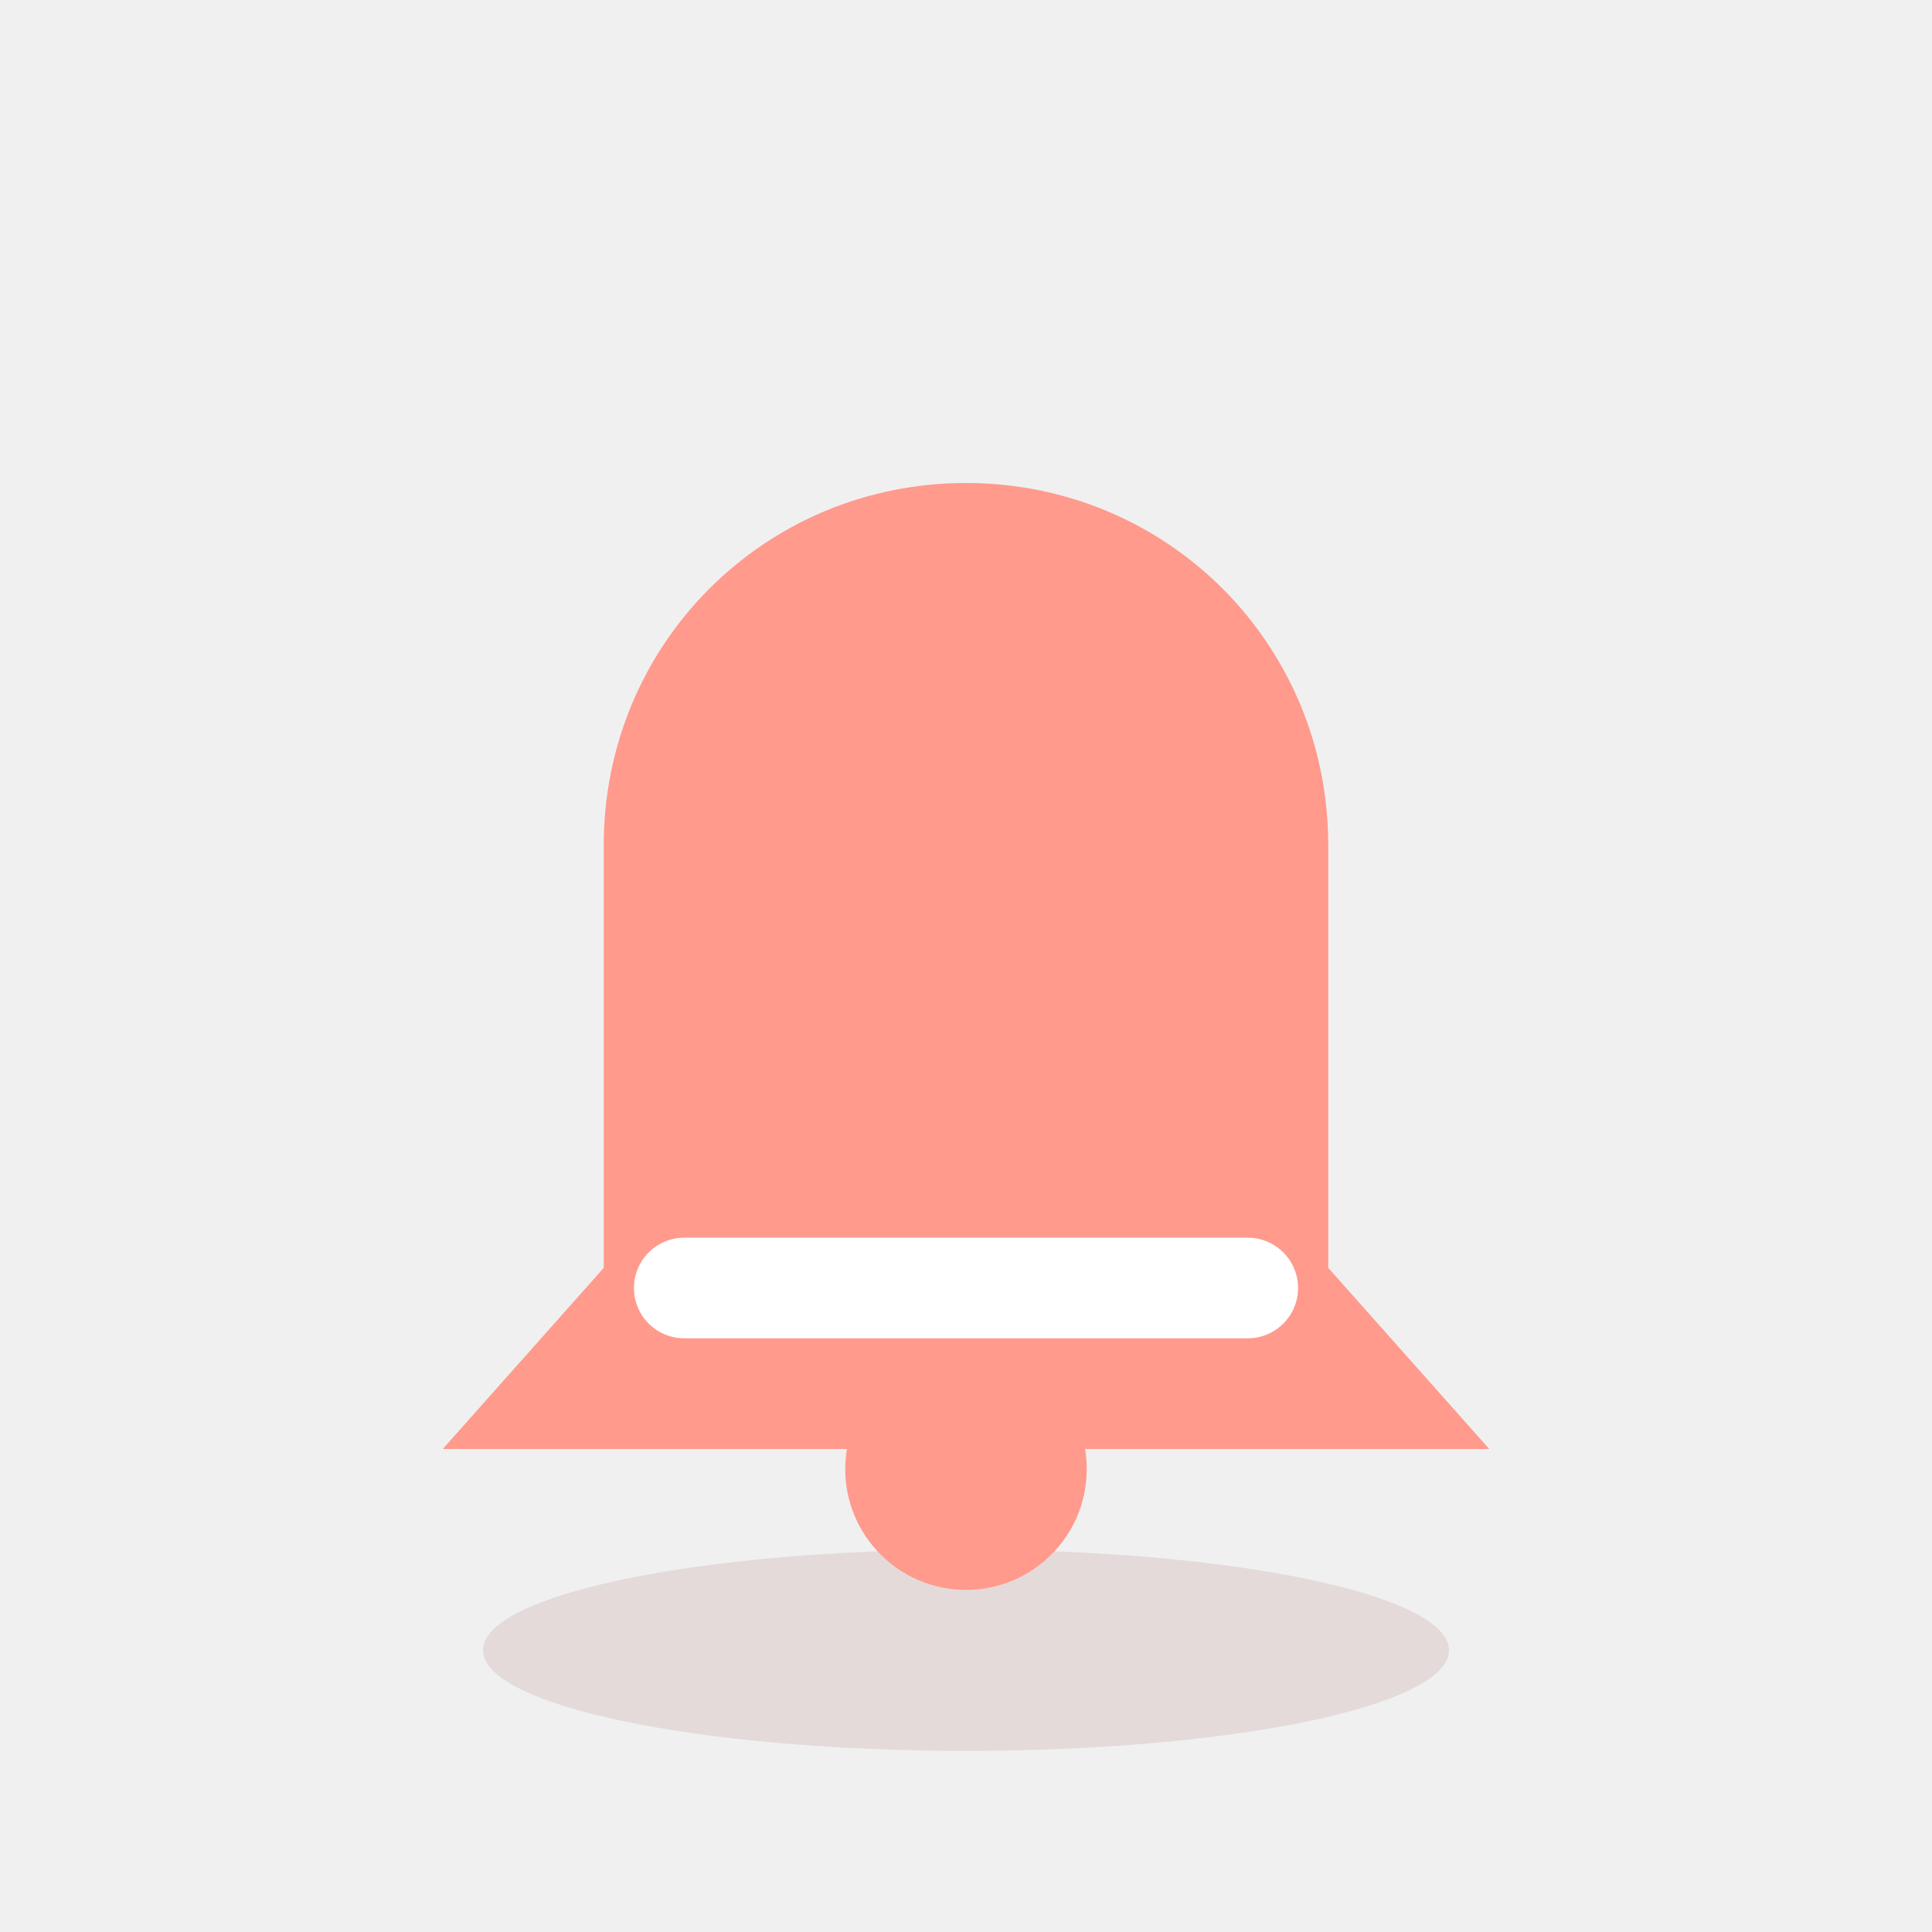
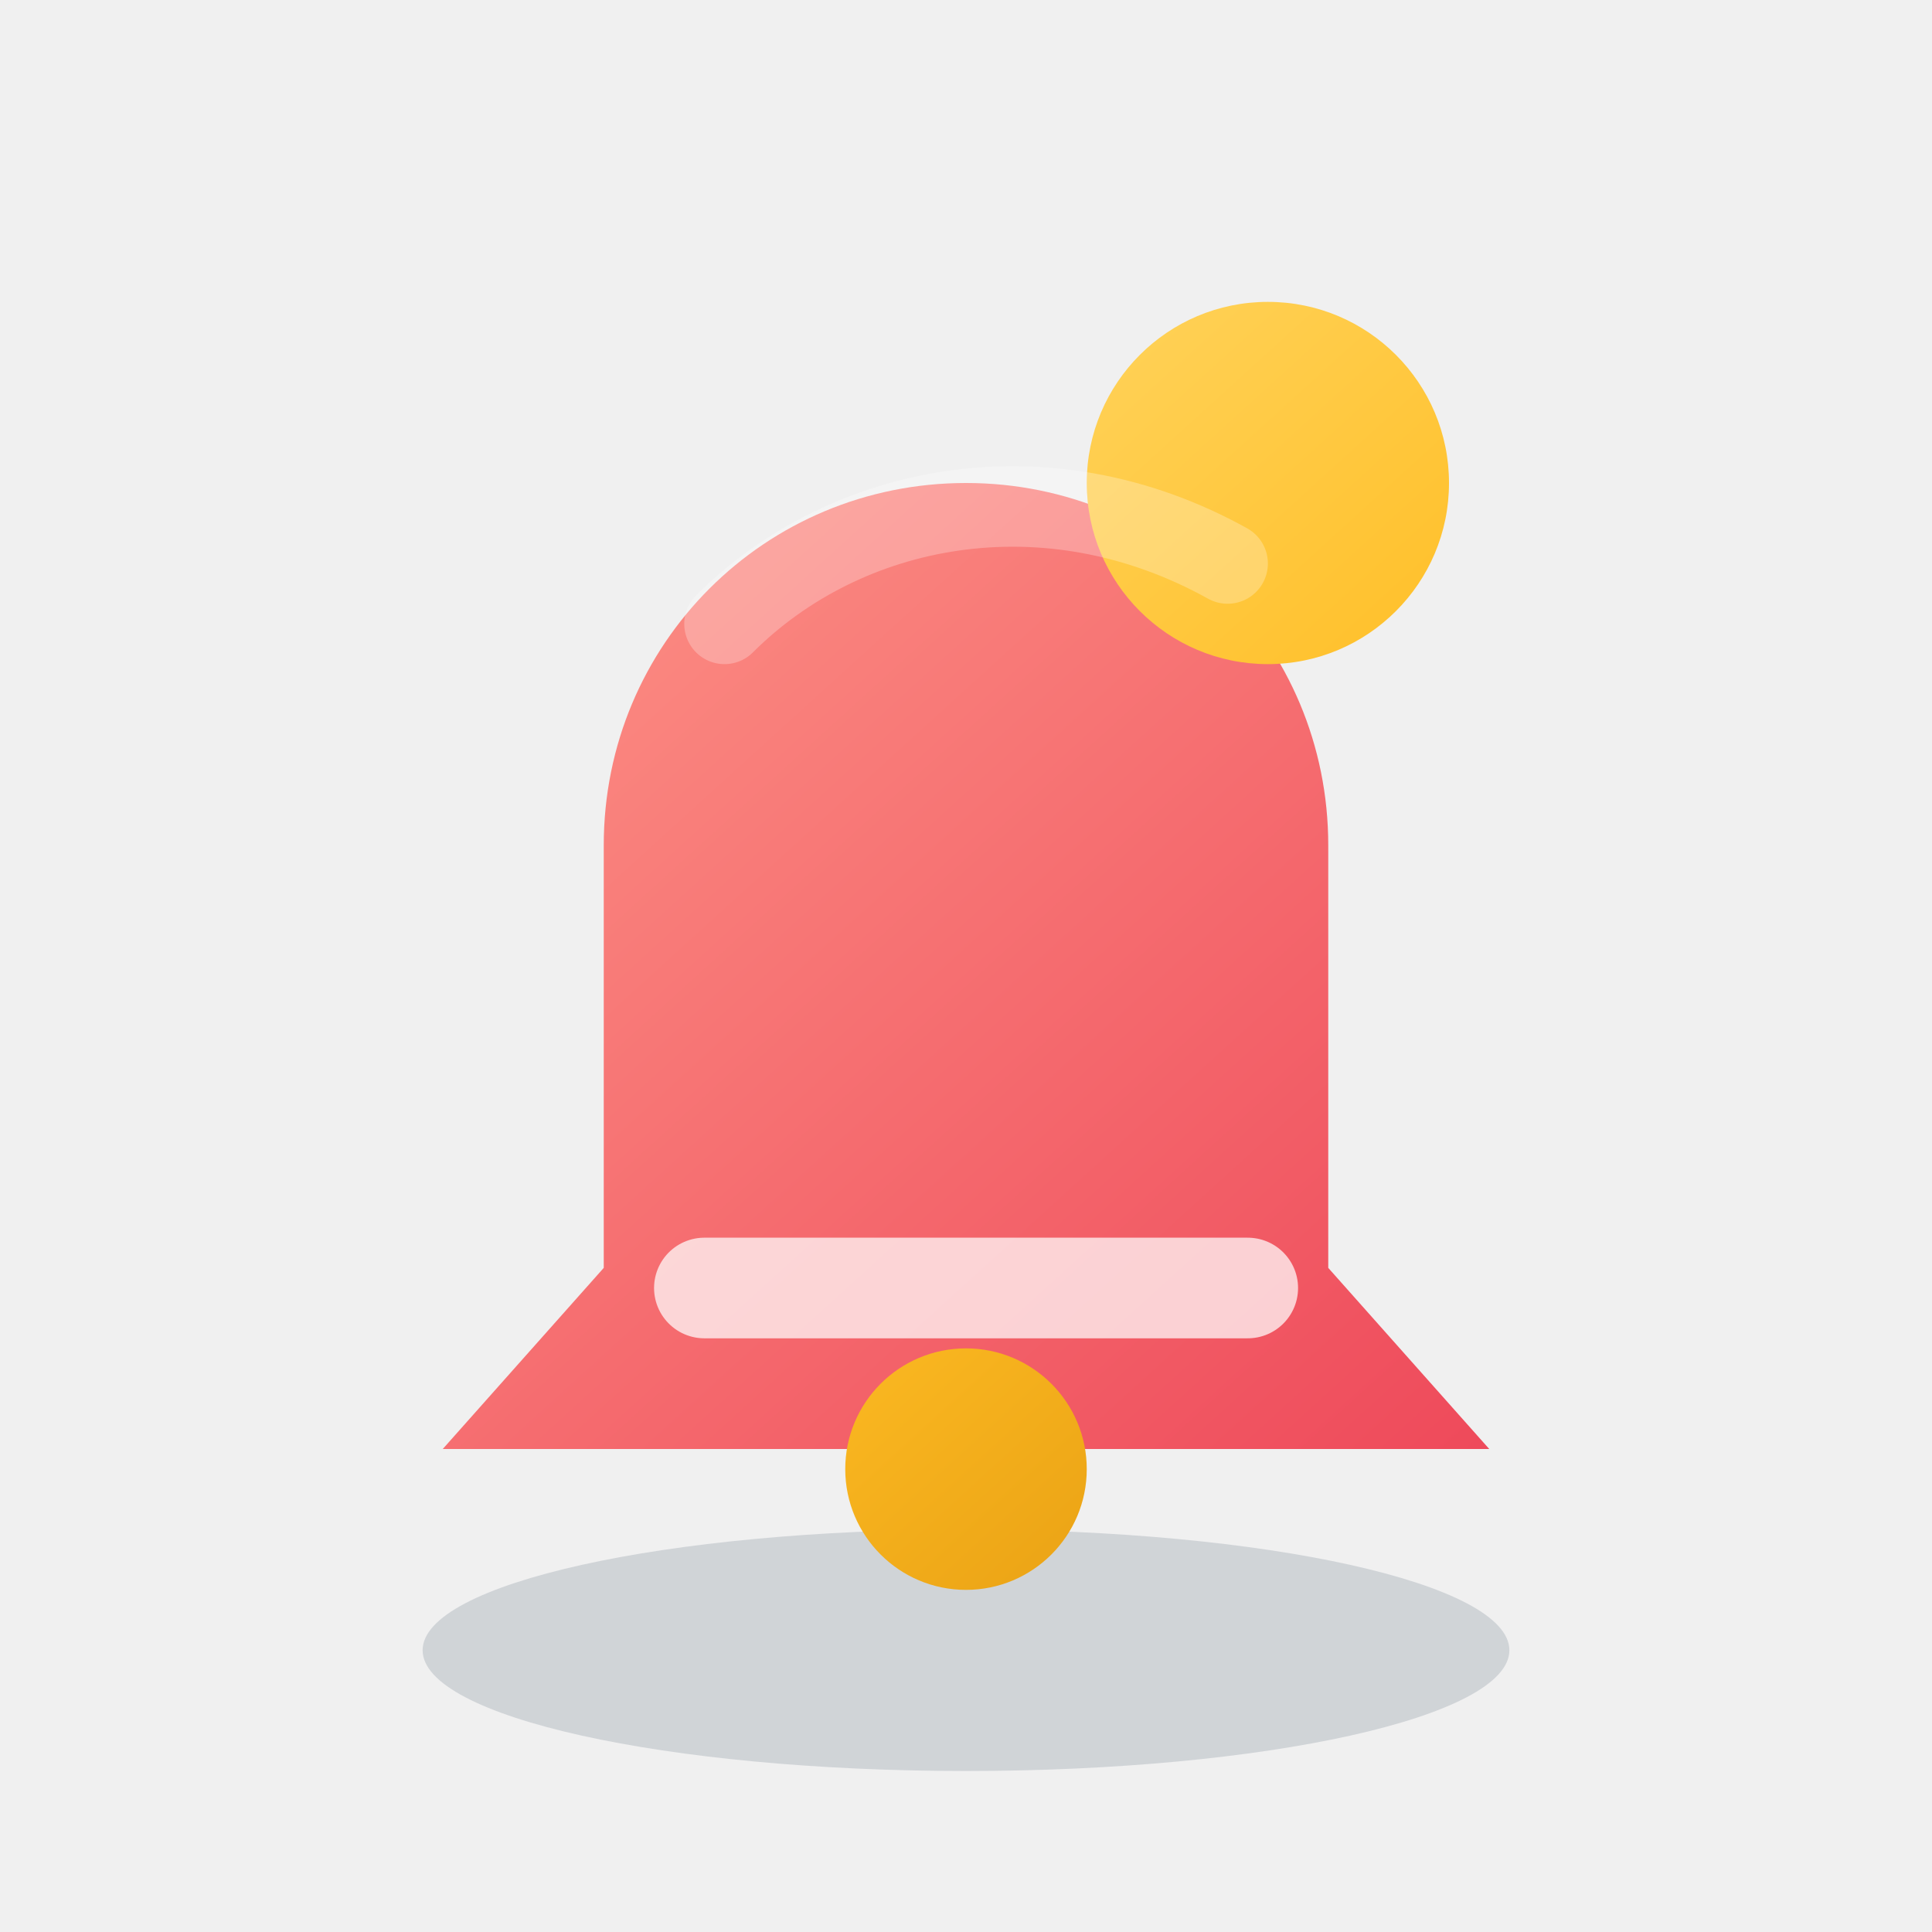
- <svg xmlns="http://www.w3.org/2000/svg" width="96" height="96" viewBox="0 0 96 96" role="img" aria-label="TapGo Notification micro illustration">
+ <svg xmlns="http://www.w3.org/2000/svg" width="96" height="96" viewBox="0 0 96 96" fill="none" role="img" aria-label="TapGo Notification 3D service icon">
  <defs>
-     <linearGradient id="g" x1="12" y1="8" x2="84" y2="88">
-       <stop stop-color="#FF9A8C" />
-       <stop offset="1" stop-color="#E44747" />
+     <linearGradient id="blue" x1="18" y1="16" x2="78" y2="82" gradientUnits="userSpaceOnUse">
+       <stop stop-color="#45C5FF" />
+       <stop offset="0.54" stop-color="#1E7BFF" />
+       <stop offset="1" stop-color="#1754D8" />
+     </linearGradient>
+     <linearGradient id="cyan" x1="18" y1="16" x2="78" y2="82" gradientUnits="userSpaceOnUse">
+       <stop stop-color="#5BE7DE" />
+       <stop offset="1" stop-color="#0FA6B6" />
+     </linearGradient>
+     <linearGradient id="green" x1="18" y1="16" x2="78" y2="82" gradientUnits="userSpaceOnUse">
+       <stop stop-color="#72E6A4" />
+       <stop offset="1" stop-color="#16A66A" />
+     </linearGradient>
+     <linearGradient id="orange" x1="18" y1="16" x2="78" y2="82" gradientUnits="userSpaceOnUse">
+       <stop stop-color="#FFD15D" />
+       <stop offset="0.5" stop-color="#FF8A2A" />
+       <stop offset="1" stop-color="#F05A24" />
+     </linearGradient>
+     <linearGradient id="gold" x1="18" y1="16" x2="78" y2="82" gradientUnits="userSpaceOnUse">
+       <stop stop-color="#FFE58A" />
+       <stop offset="0.56" stop-color="#FFBE25" />
+       <stop offset="1" stop-color="#D88A06" />
+     </linearGradient>
+     <linearGradient id="purple" x1="18" y1="16" x2="78" y2="82" gradientUnits="userSpaceOnUse">
+       <stop stop-color="#C8B5FF" />
+       <stop offset="1" stop-color="#6D55F2" />
+     </linearGradient>
+     <linearGradient id="red" x1="18" y1="16" x2="78" y2="82" gradientUnits="userSpaceOnUse">
+       <stop stop-color="#FF9D8D" />
+       <stop offset="1" stop-color="#EC3F54" />
+     </linearGradient>
+     <linearGradient id="slate" x1="18" y1="16" x2="78" y2="82" gradientUnits="userSpaceOnUse">
+       <stop stop-color="#A8B8CC" />
+       <stop offset="1" stop-color="#27435E" />
+     </linearGradient>
+     <linearGradient id="white" x1="24" y1="14" x2="72" y2="76" gradientUnits="userSpaceOnUse">
+       <stop stop-color="#FFFFFF" />
+       <stop offset="1" stop-color="#E9F3FF" />
    </linearGradient>
  </defs>
-   <ellipse cx="48" cy="82" rx="24" ry="5" fill="#7B1818" opacity="0.10" />
-   <path d="M30 63V42c0-10 8-18 18-18s18 8 18 18v21l8 9H22Z" fill="url(#g)" />
-   <circle cx="48" cy="73" r="6" fill="#FF9A8C" />
-   <path d="M34 64h28" stroke="#FFFFFF" stroke-width="5" stroke-linecap="round" />
+   <ellipse cx="48" cy="82" rx="27" ry="6" fill="#07213D" opacity="0.14" />
+   <path d="M30 63V42c0-10 8-18 18-18s18 8 18 18v21l8 9H22Z" fill="url(#red)" />
+   <circle cx="48" cy="73" r="6" fill="url(#gold)" />
+   <path d="M35 64h27" stroke="#FFFFFF" stroke-width="5" stroke-linecap="round" opacity="0.72" />
+   <circle cx="63" cy="24" r="9" fill="url(#gold)" />
+   <path d="M36 31c6-6 16-8 25-3" stroke="#FFFFFF" stroke-width="4" stroke-linecap="round" opacity="0.26" />
</svg>
